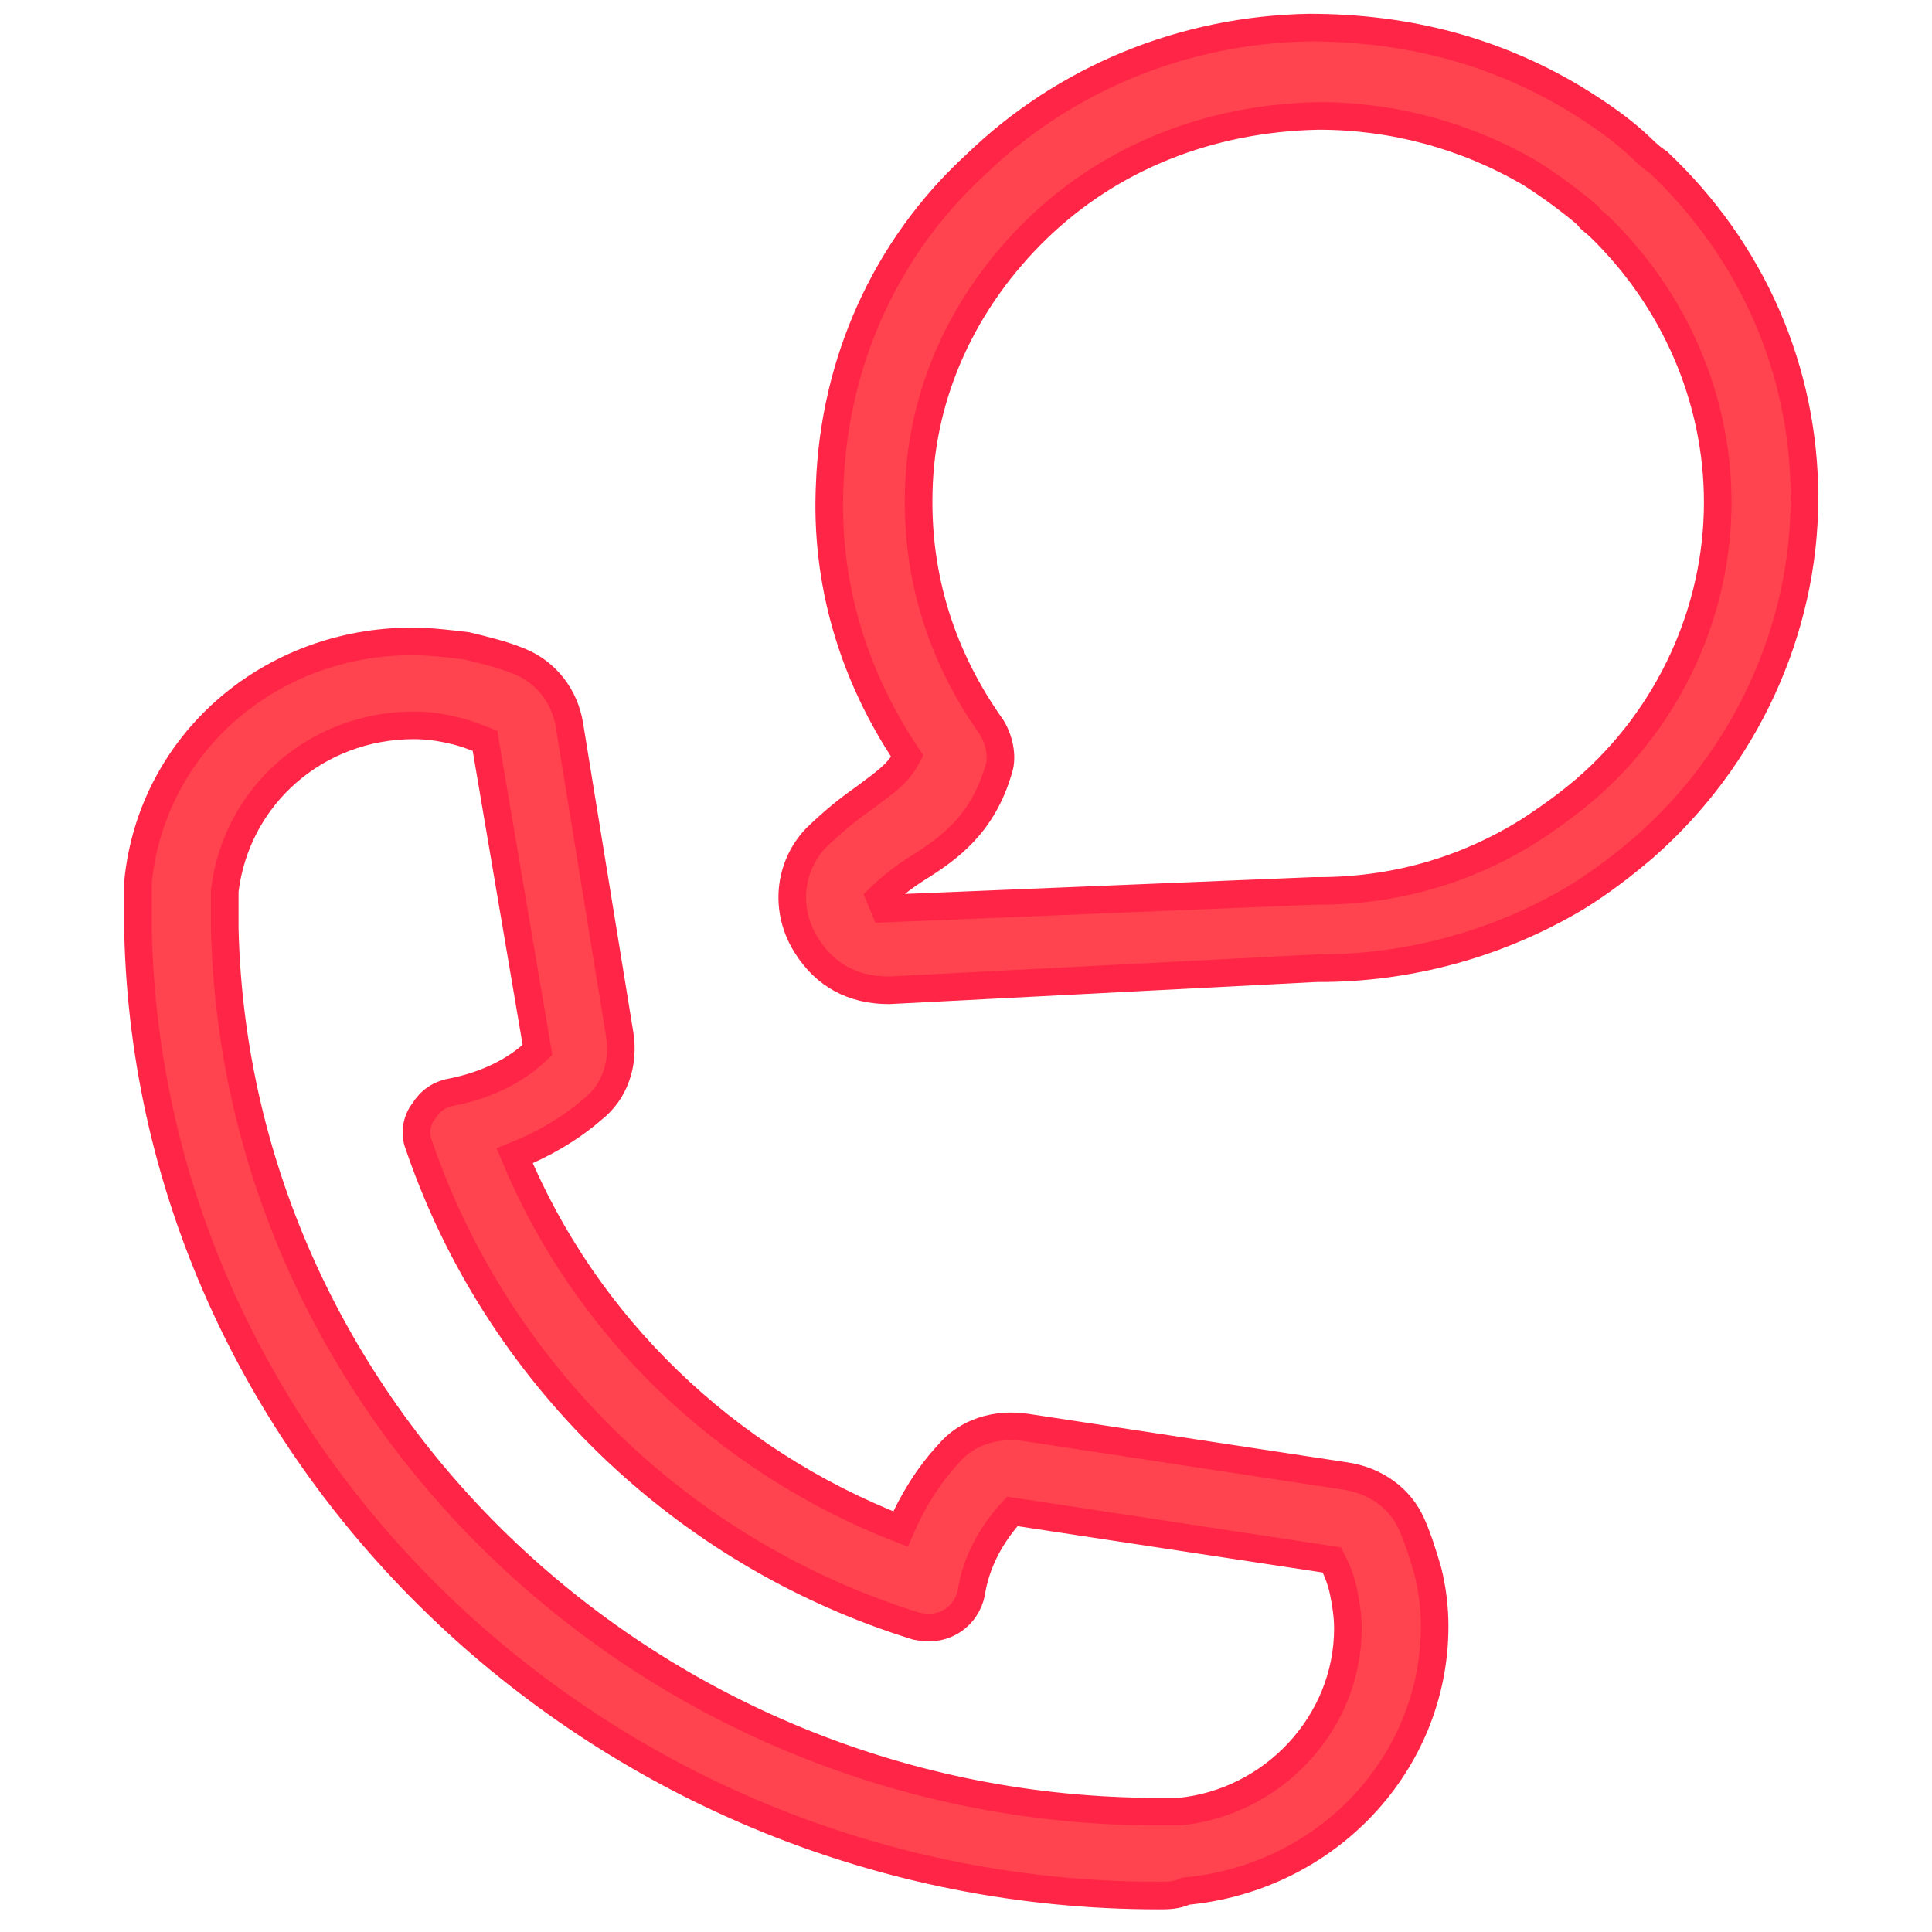
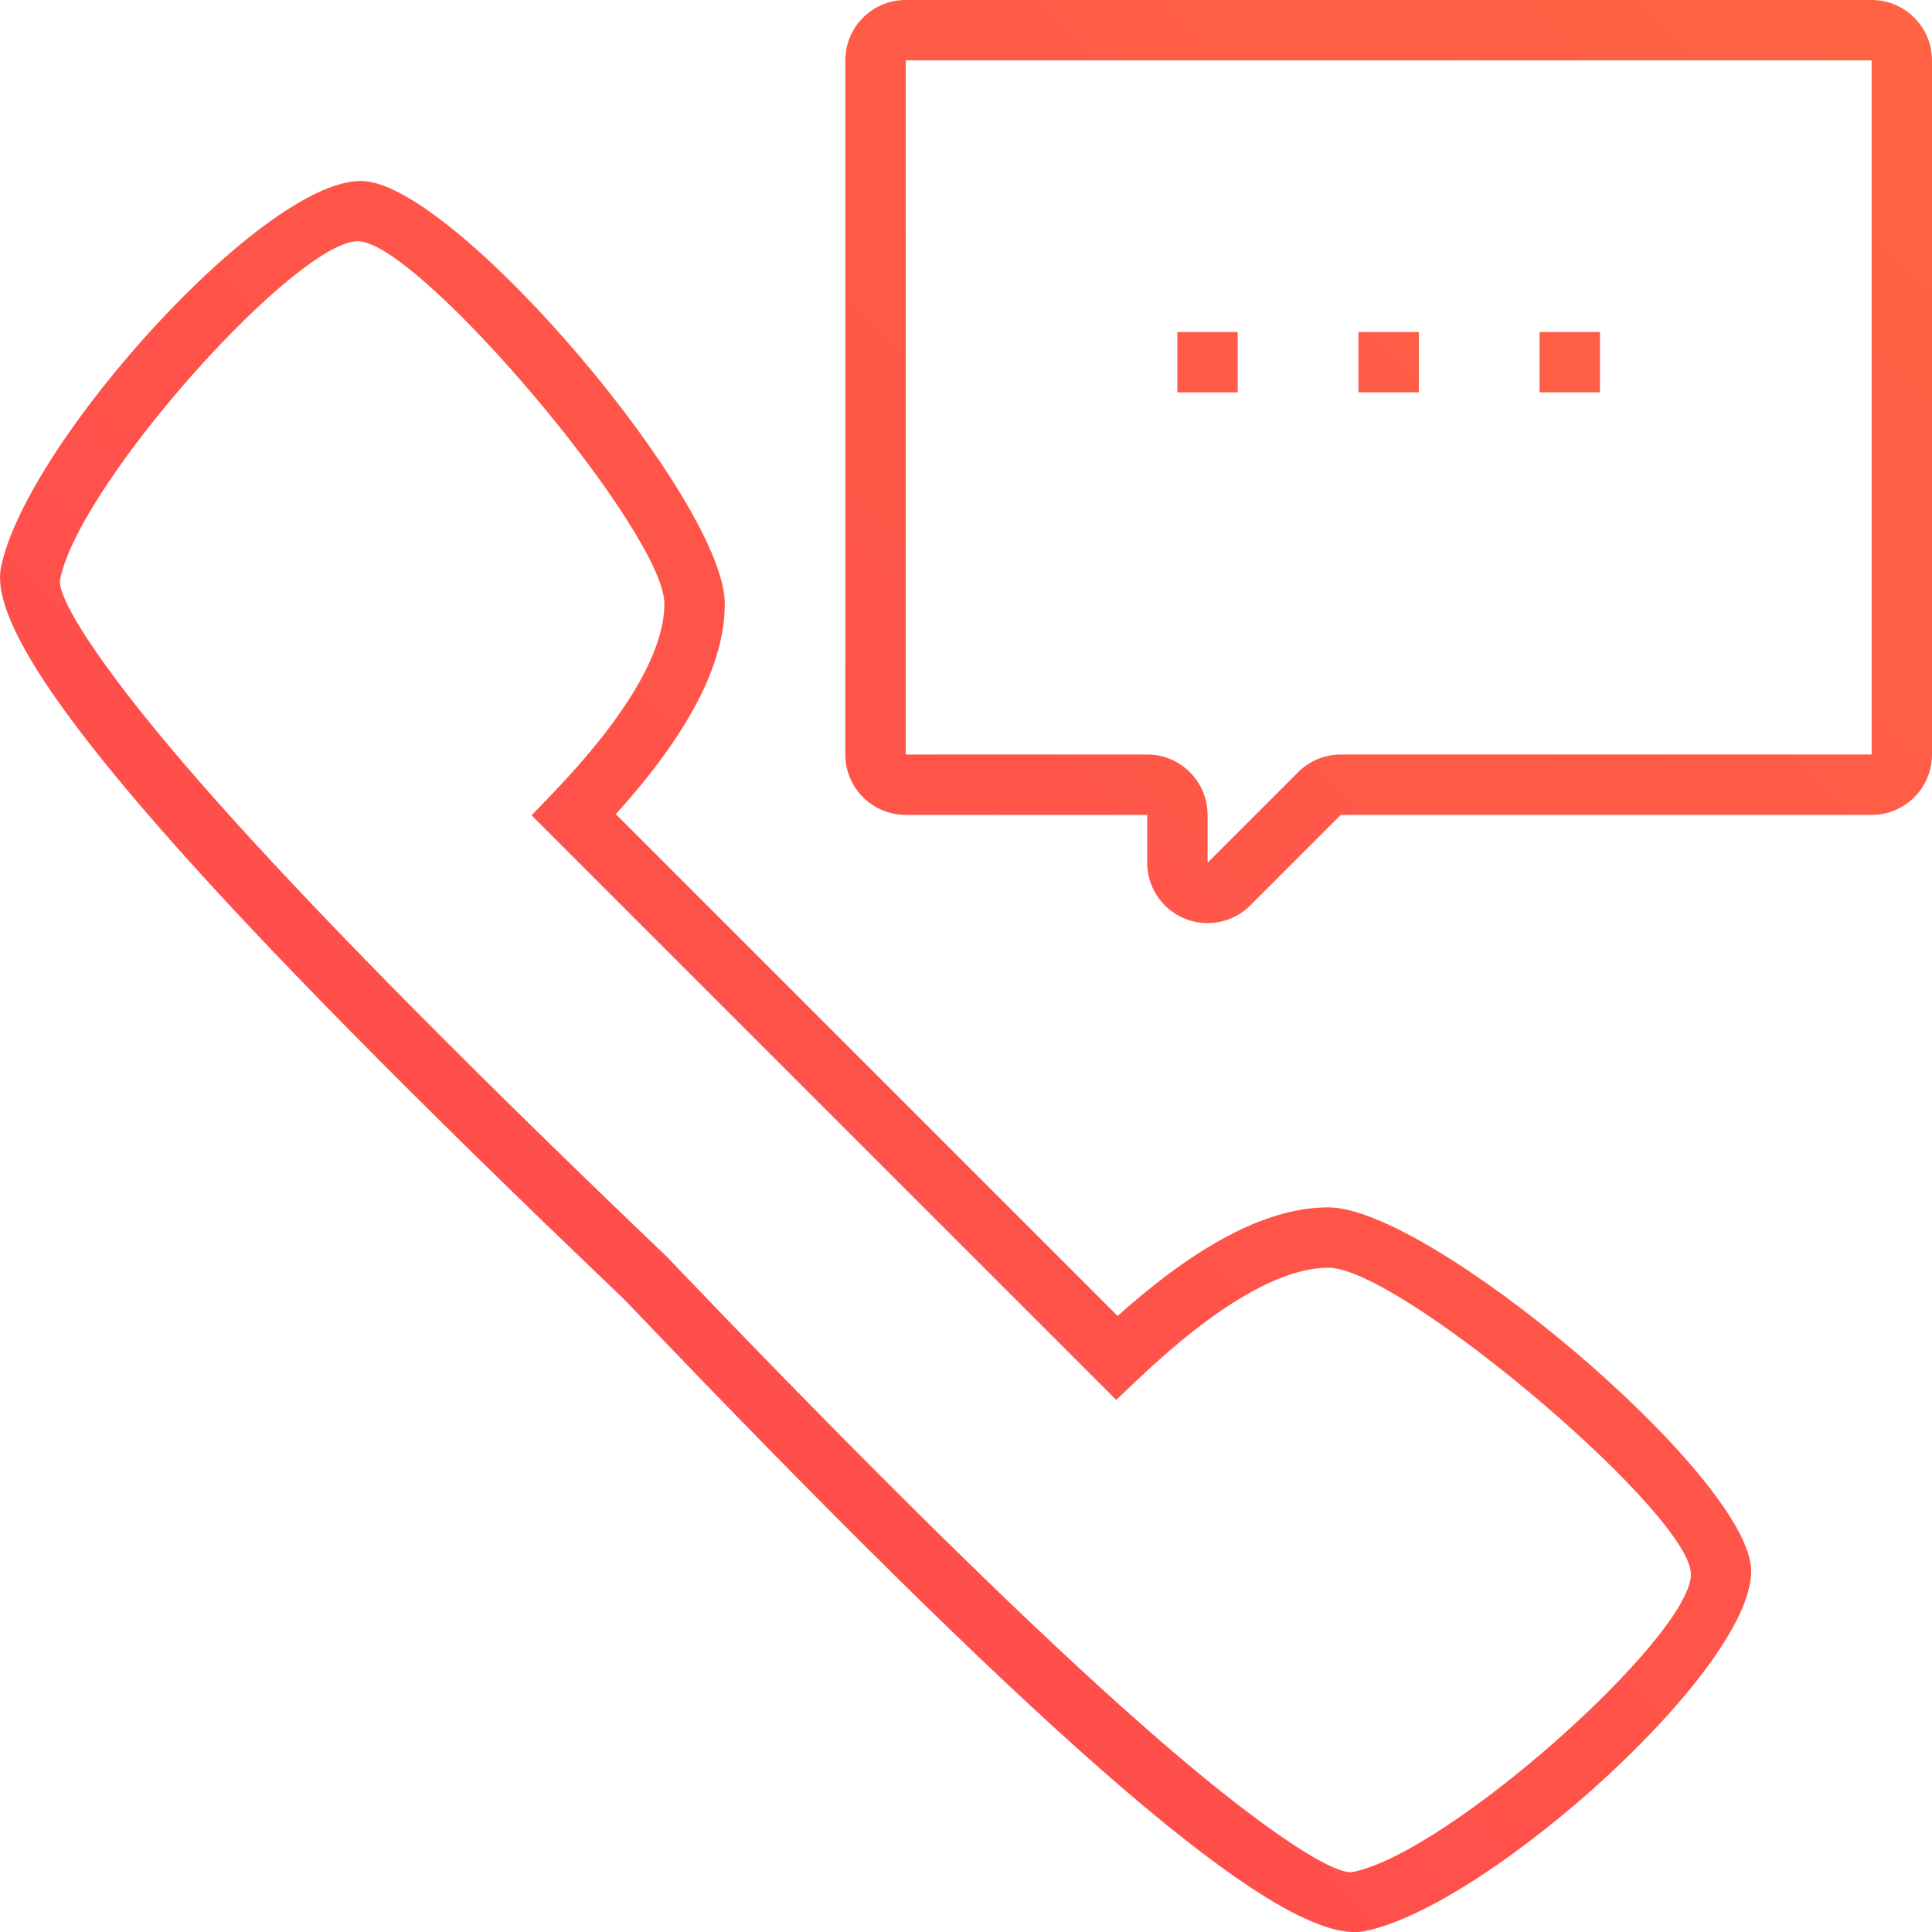
- <svg xmlns="http://www.w3.org/2000/svg" role="img" width="70" height="70" viewBox="0 0 70 70" aria-labelledby="call-us-svg">
-   <g fill="#FF444F" fill-rule="nonzero" stroke="#FF2546">
-     <path d="M32.212 35.88c-1.323 0-2.316-.56-2.977-1.6-.828-1.28-.662-2.88.33-3.92.58-.56 1.158-1.04 1.737-1.44.745-.56 1.241-.88 1.572-1.52-1.985-2.96-2.978-6.32-2.812-9.84.165-4.4 1.985-8.56 5.293-11.6C38.581 2.84 42.882 1.08 47.431 1c3.64 0 6.783.88 9.595 2.56.91.56 1.737 1.12 2.481 1.84.166.16.331.32.58.48 3.39 3.2 5.293 7.52 5.293 12.16 0 4.8-2.15 9.44-5.79 12.64-.745.64-1.572 1.28-2.482 1.84a18.201 18.201 0 0 1-9.346 2.56h-.083l-15.467.8zM47.762 4.2c-3.97.08-7.527 1.52-10.174 4.08-2.646 2.56-4.218 5.92-4.3 9.52-.083 3.12.827 6 2.646 8.56.248.4.414 1.04.248 1.52-.579 2-1.82 2.88-2.977 3.6-.497.32-.91.64-1.324 1.04l.166.4 15.55-.64h.165c2.73 0 5.294-.72 7.61-2.16.744-.48 1.406-.96 2.067-1.52 3.06-2.64 4.798-6.48 4.798-10.4 0-3.76-1.572-7.36-4.301-10-.166-.16-.331-.24-.414-.4a19.372 19.372 0 0 0-2.068-1.52 15.163 15.163 0 0 0-7.692-2.08z" />
-     <path d="M41.972 68.68C22.04 68.68 5.414 53 5 33.72v-.88-.88c.496-5.04 4.797-8.72 9.925-8.72.662 0 1.324.08 1.986.16.661.16 1.323.32 1.902.56.992.4 1.654 1.28 1.82 2.32l1.82 11.2c.165 1.04-.166 2.08-.993 2.72-.827.72-1.82 1.28-2.813 1.68 2.565 6.16 7.61 11.04 13.979 13.52.413-.96.992-1.92 1.737-2.72.661-.8 1.737-1.12 2.812-.96l11.58 1.76c1.075.16 1.985.8 2.398 1.76.248.56.414 1.12.58 1.68.165.64.247 1.36.247 2 0 4.96-3.887 9.12-9.015 9.6-.331.16-.662.16-.993.16zm-26.964-42.4c-3.556 0-6.451 2.56-6.865 6V33.64c.414 17.68 15.55 32 33.83 32h.744c3.39-.32 6.12-3.2 6.12-6.64 0-.48-.082-.96-.165-1.36-.083-.4-.248-.8-.414-1.12l-11.58-1.76c-.744.8-1.323 1.84-1.488 2.96-.083.4-.331.8-.745 1.04-.413.24-.827.24-1.24.16-8.52-2.64-15.22-9.2-18.031-17.44-.166-.4-.083-.88.165-1.2.248-.4.579-.64 1.075-.72 1.158-.24 2.233-.72 3.06-1.52l-1.902-11.2c-.413-.16-.827-.32-1.24-.4a5.94 5.94 0 0 0-1.324-.16z" />
-   </g>
+ <svg xmlns="http://www.w3.org/2000/svg" width="64" height="64" viewBox="0 0 64 64">
+   <defs>
+     <linearGradient id="a" x1=".007%" x2="99.993%" y1="100%" y2="0%">
+       <stop offset="0%" stop-color="#FF444F" />
+       <stop offset="100%" stop-color="#FF6444" />
+     </linearGradient>
+   </defs>
+   <path fill="url(#a)" fill-rule="evenodd" d="M12.1 6.002c3.17.289 11.909 10.647 11.91 13.995 0 2.025-1.222 4.328-3.61 6.974l16.622 16.622.305-.27c2.533-2.203 4.74-3.328 6.68-3.327 3.349 0 13.707 8.739 13.995 11.908.29 3.174-8.678 11.245-12.797 12.069-2.572.514-9.508-5.38-22-18.297l-2.514-2.617-2.587-2.485C5.334 28.23-.482 21.37.032 18.799.856 14.681 8.927 5.714 12.1 6.002zM1.993 19.192c-.118.59 1.246 2.77 4.045 6.041l.494.572.58.659c3.186 3.584 7.813 8.29 13.9 14.134l1.092 1.047 1.12 1.17c5.72 5.951 10.372 10.533 13.951 13.742l.954.845.578.5c3.313 2.84 5.517 4.228 6.106 4.11 3.177-.635 11.086-7.715 11.2-9.817l-.002-.11-.02-.12c-.513-2.272-9.68-9.97-11.983-9.97-1.561 0-3.698 1.213-6.326 3.709l-.706.67L17.61 27.01l.678-.706c2.504-2.612 3.72-4.742 3.72-6.307 0-2.346-7.985-11.812-10.09-12.003-1.951-.178-9.28 7.963-9.926 11.198zM62 0a2 2 0 0 1 2 2v22.994a2 2 0 0 1-2 2H44.416l-3 3a2 2 0 0 1-3.414-1.415v-1.585h-8a2 2 0 0 1-2-2V2a2 2 0 0 1 2-2H62zm0 2H30.003v22.994h7.999a2 2 0 0 1 2 2v1.585l3-3a2 2 0 0 1 1.414-.585H62V2zm-9 8.997v2h-1.999v-2h2zm-5.999 0v2h-2v-2h2zm-6 0v2h-2v-2h2z" />
</svg>
